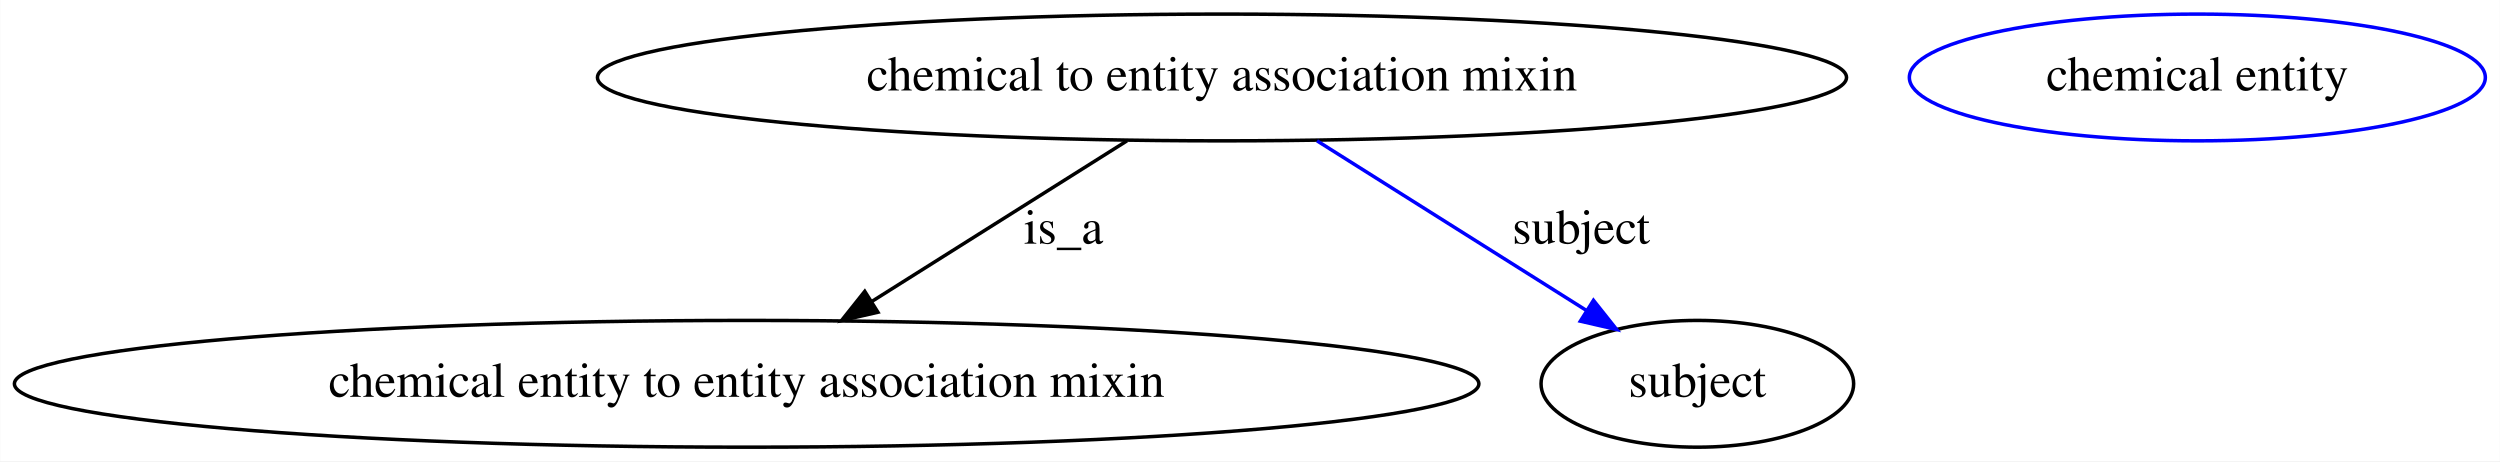
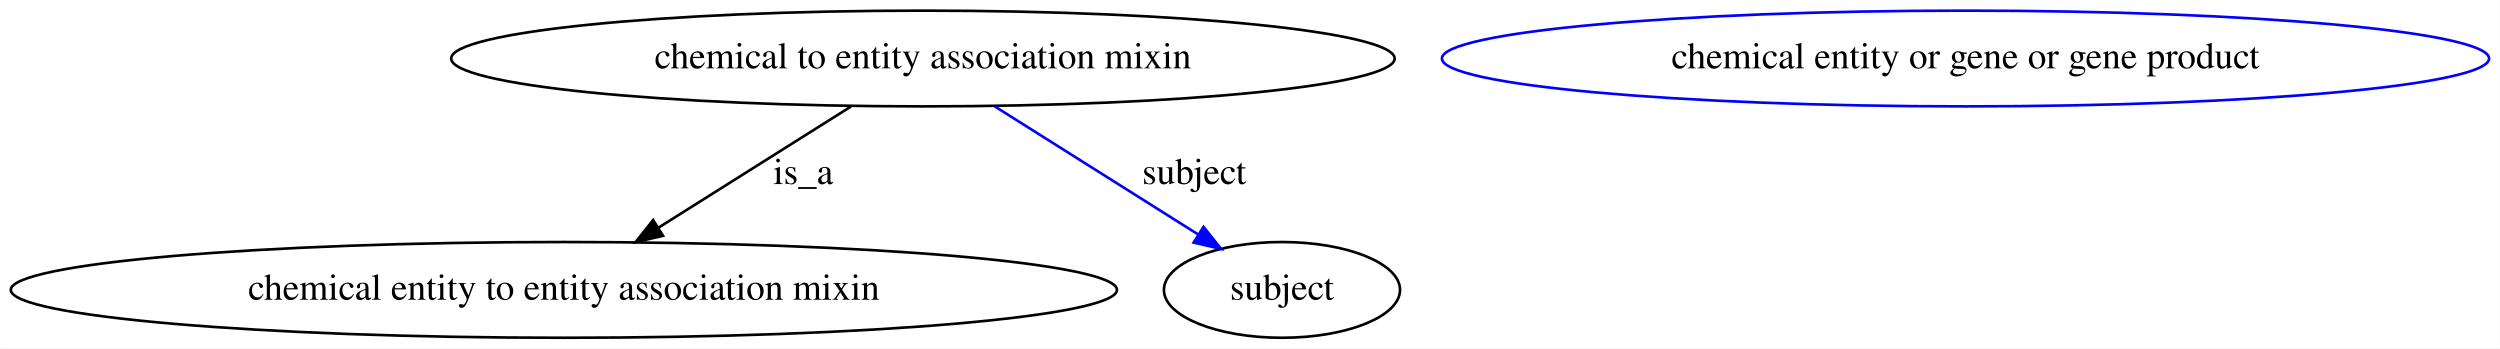
- <svg xmlns="http://www.w3.org/2000/svg" width="710pt" height="131pt" viewBox="0.00 0.00 709.87 131.00">
+ <svg xmlns="http://www.w3.org/2000/svg" width="940pt" height="131pt" viewBox="0.00 0.00 939.91 131.00">
  <g id="graph0" class="graph" transform="scale(1 1) rotate(0) translate(4 127)">
-     <polygon fill="white" stroke="transparent" points="-4,4 -4,-127 705.87,-127 705.87,4 -4,4" />
+     <polygon fill="white" stroke="transparent" points="-4,4 -4,-127 935.91,-127 935.91,4 -4,4" />
    <g id="node1" class="node">
      <ellipse fill="none" stroke="black" cx="342.98" cy="-105" rx="177.37" ry="18" />
      <text text-anchor="middle" x="342.98" y="-101.3" font-family="Times,serif" font-size="14.00">chemical to entity association mixin</text>
    </g>
    <g id="node2" class="node">
      <ellipse fill="none" stroke="black" cx="207.98" cy="-18" rx="207.96" ry="18" />
      <text text-anchor="middle" x="207.98" y="-14.3" font-family="Times,serif" font-size="14.00">chemical entity to entity association mixin</text>
    </g>
    <g id="edge1" class="edge">
      <path fill="none" stroke="black" d="M315.99,-87C295.2,-73.92 266.28,-55.71 243.6,-41.43" />
      <polygon fill="black" stroke="black" points="245.26,-38.33 234.93,-35.97 241.53,-44.26 245.26,-38.33" />
      <text text-anchor="middle" x="297.98" y="-57.8" font-family="Times,serif" font-size="14.00">is_a</text>
    </g>
    <g id="node3" class="node">
      <ellipse fill="none" stroke="black" cx="477.98" cy="-18" rx="44.39" ry="18" />
      <text text-anchor="middle" x="477.98" y="-14.3" font-family="Times,serif" font-size="14.00">subject</text>
    </g>
    <g id="edge2" class="edge">
      <path fill="none" stroke="blue" d="M369.98,-87C392.08,-73.08 423.39,-53.37 446.61,-38.75" />
      <polygon fill="blue" stroke="blue" points="448.48,-41.71 455.07,-33.42 444.75,-35.79 448.48,-41.71" />
      <text text-anchor="middle" x="444.98" y="-57.8" font-family="Times,serif" font-size="14.00">subject</text>
    </g>
    <g id="node4" class="node">
-       <ellipse fill="none" stroke="blue" cx="619.98" cy="-105" rx="81.79" ry="18" />
-       <text text-anchor="middle" x="619.98" y="-101.3" font-family="Times,serif" font-size="14.00">chemical entity</text>
+       <ellipse fill="none" stroke="blue" cx="734.98" cy="-105" rx="196.87" ry="18" />
+       <text text-anchor="middle" x="734.98" y="-101.3" font-family="Times,serif" font-size="14.00">chemical entity or gene or gene product</text>
    </g>
  </g>
</svg>
